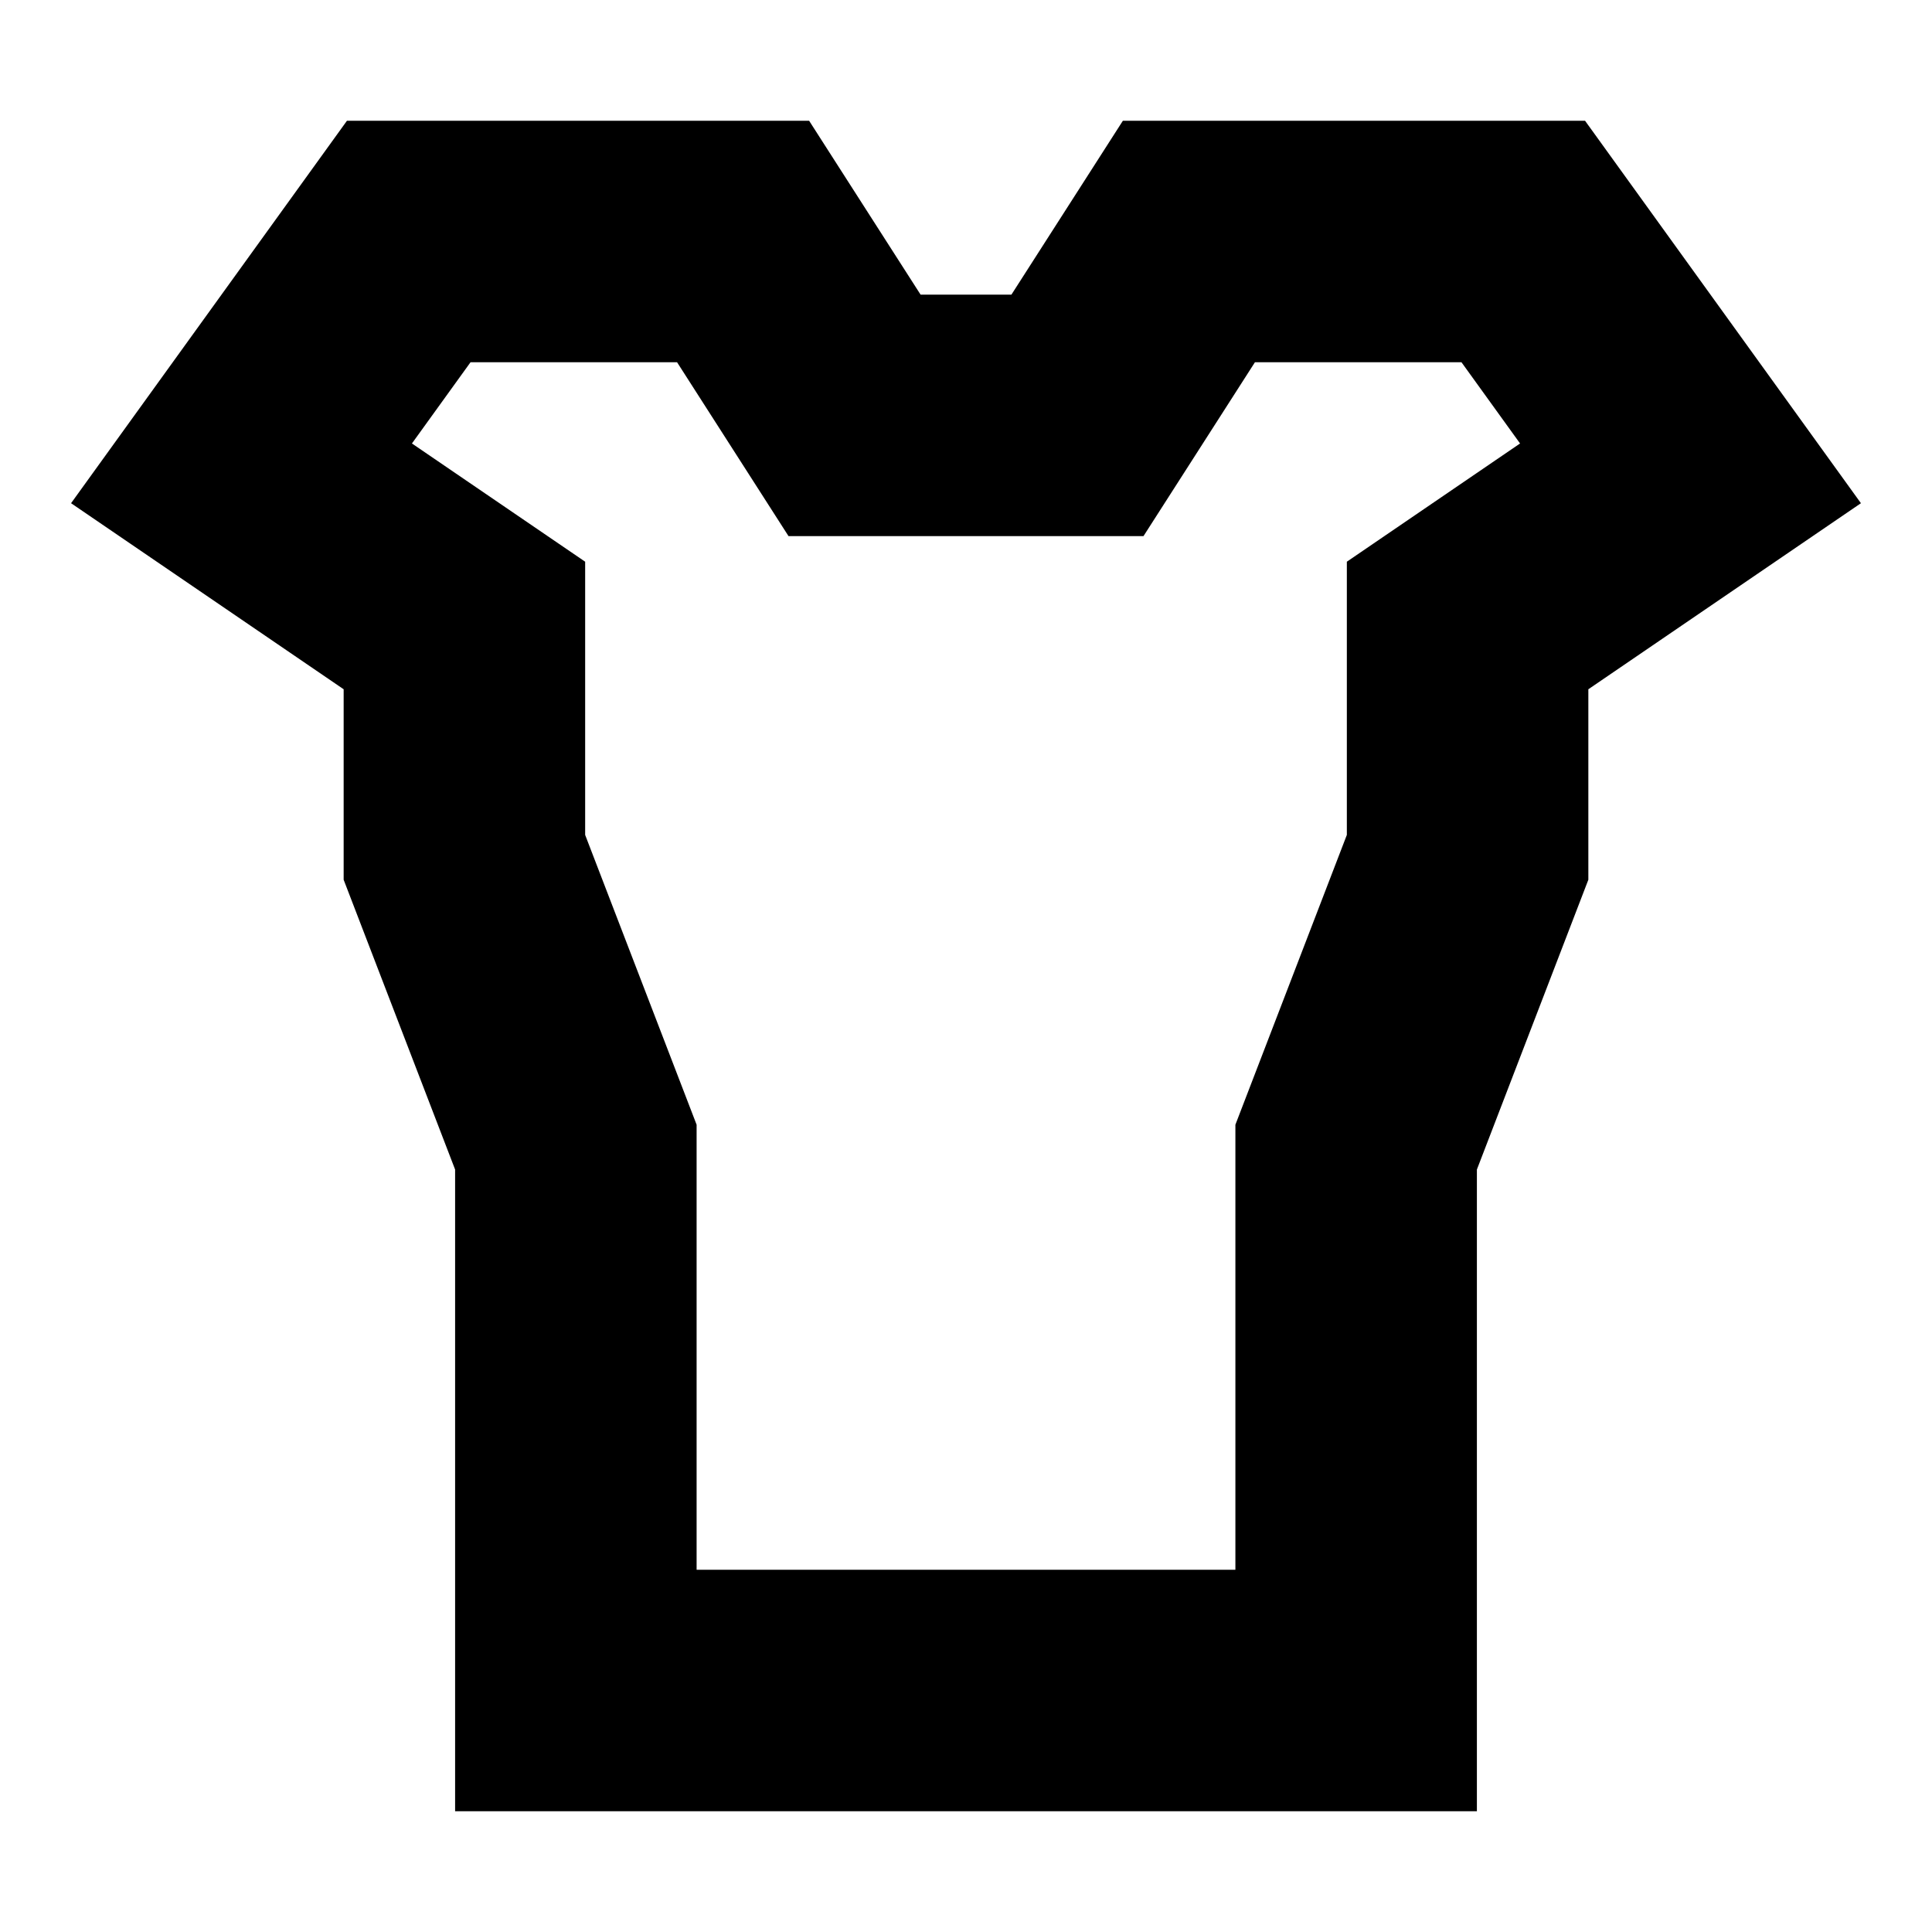
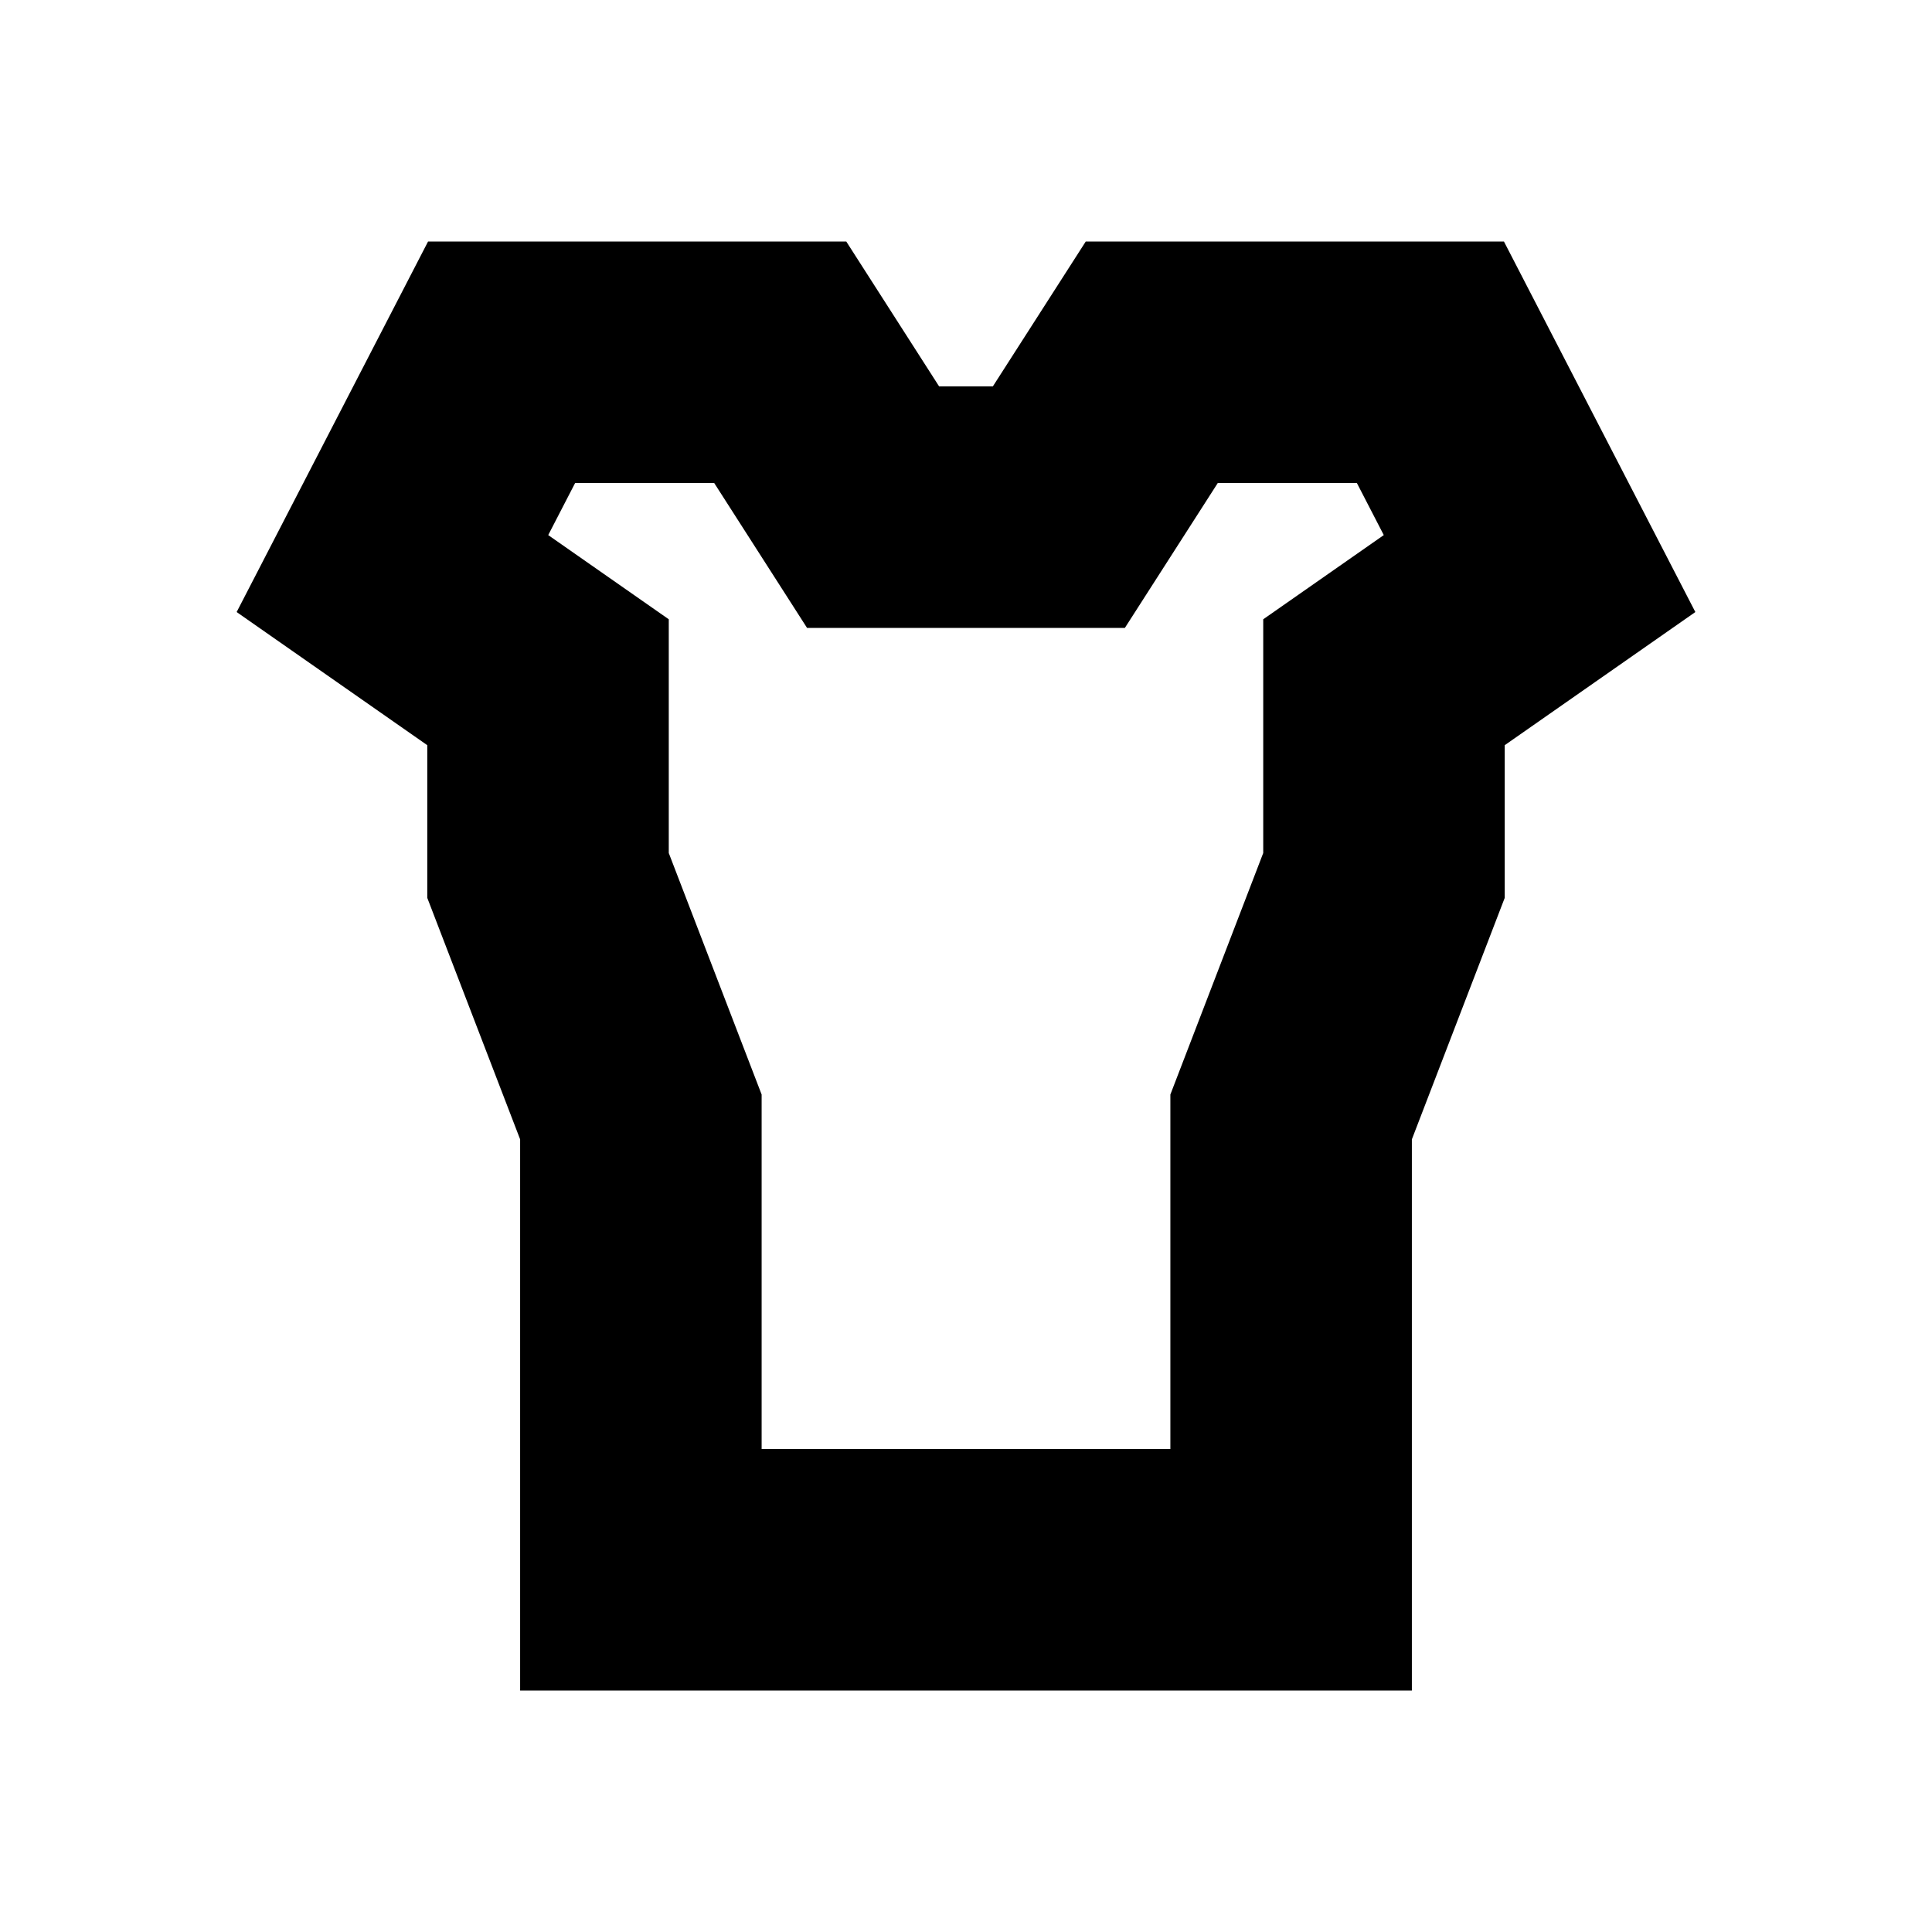
- <svg xmlns="http://www.w3.org/2000/svg" width="16" height="16" viewBox="0 0 16 16" fill="none">
-   <path d="M11.231 14H4.769V9.5L3.846 7.1V5.18L2 3.92L3.385 2H6.154L7.077 3.44H8.923L9.846 2H12.615L14 3.92L12.154 5.18V7.1L11.231 9.5V14Z" stroke="black" stroke-width="2" />
+ <svg xmlns="http://www.w3.org/2000/svg" width="32" height="32" viewBox="0 0 32 32" fill="none">
+   <path d="M21.385 26H10.615V18.5L9.077 14.5V11.3L6.5 9.5L8.308 6H12.923L14.461 8.4H17.538L19.077 6H23.692L25.5 9.5L22.923 11.3V14.5L21.385 18.5V26Z" stroke="black" stroke-width="4" />
</svg>
